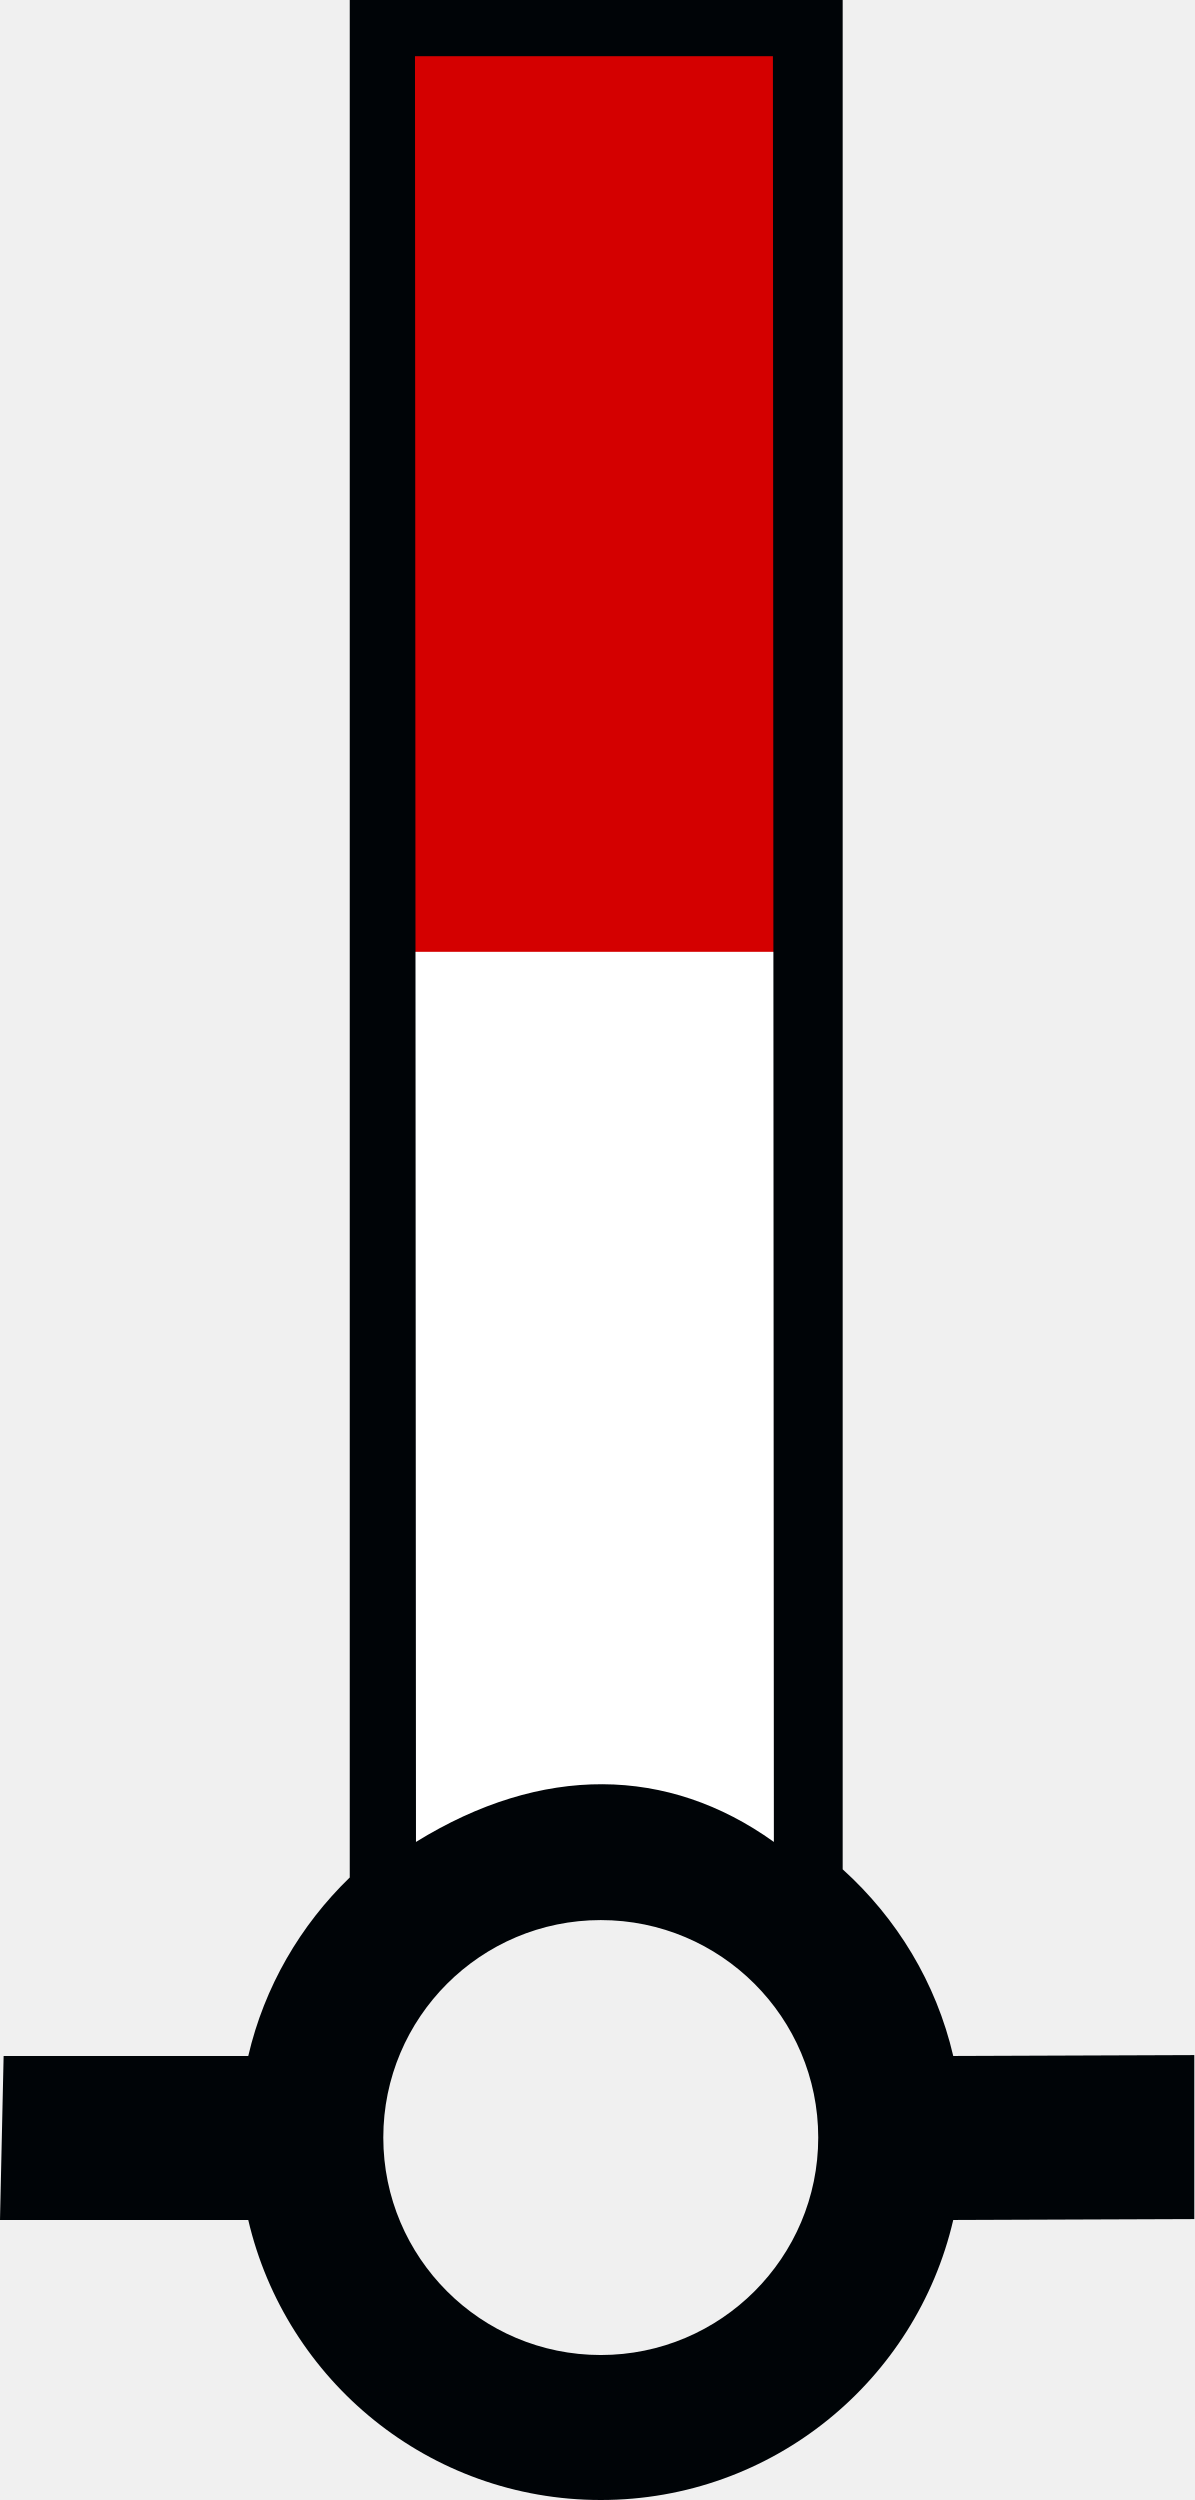
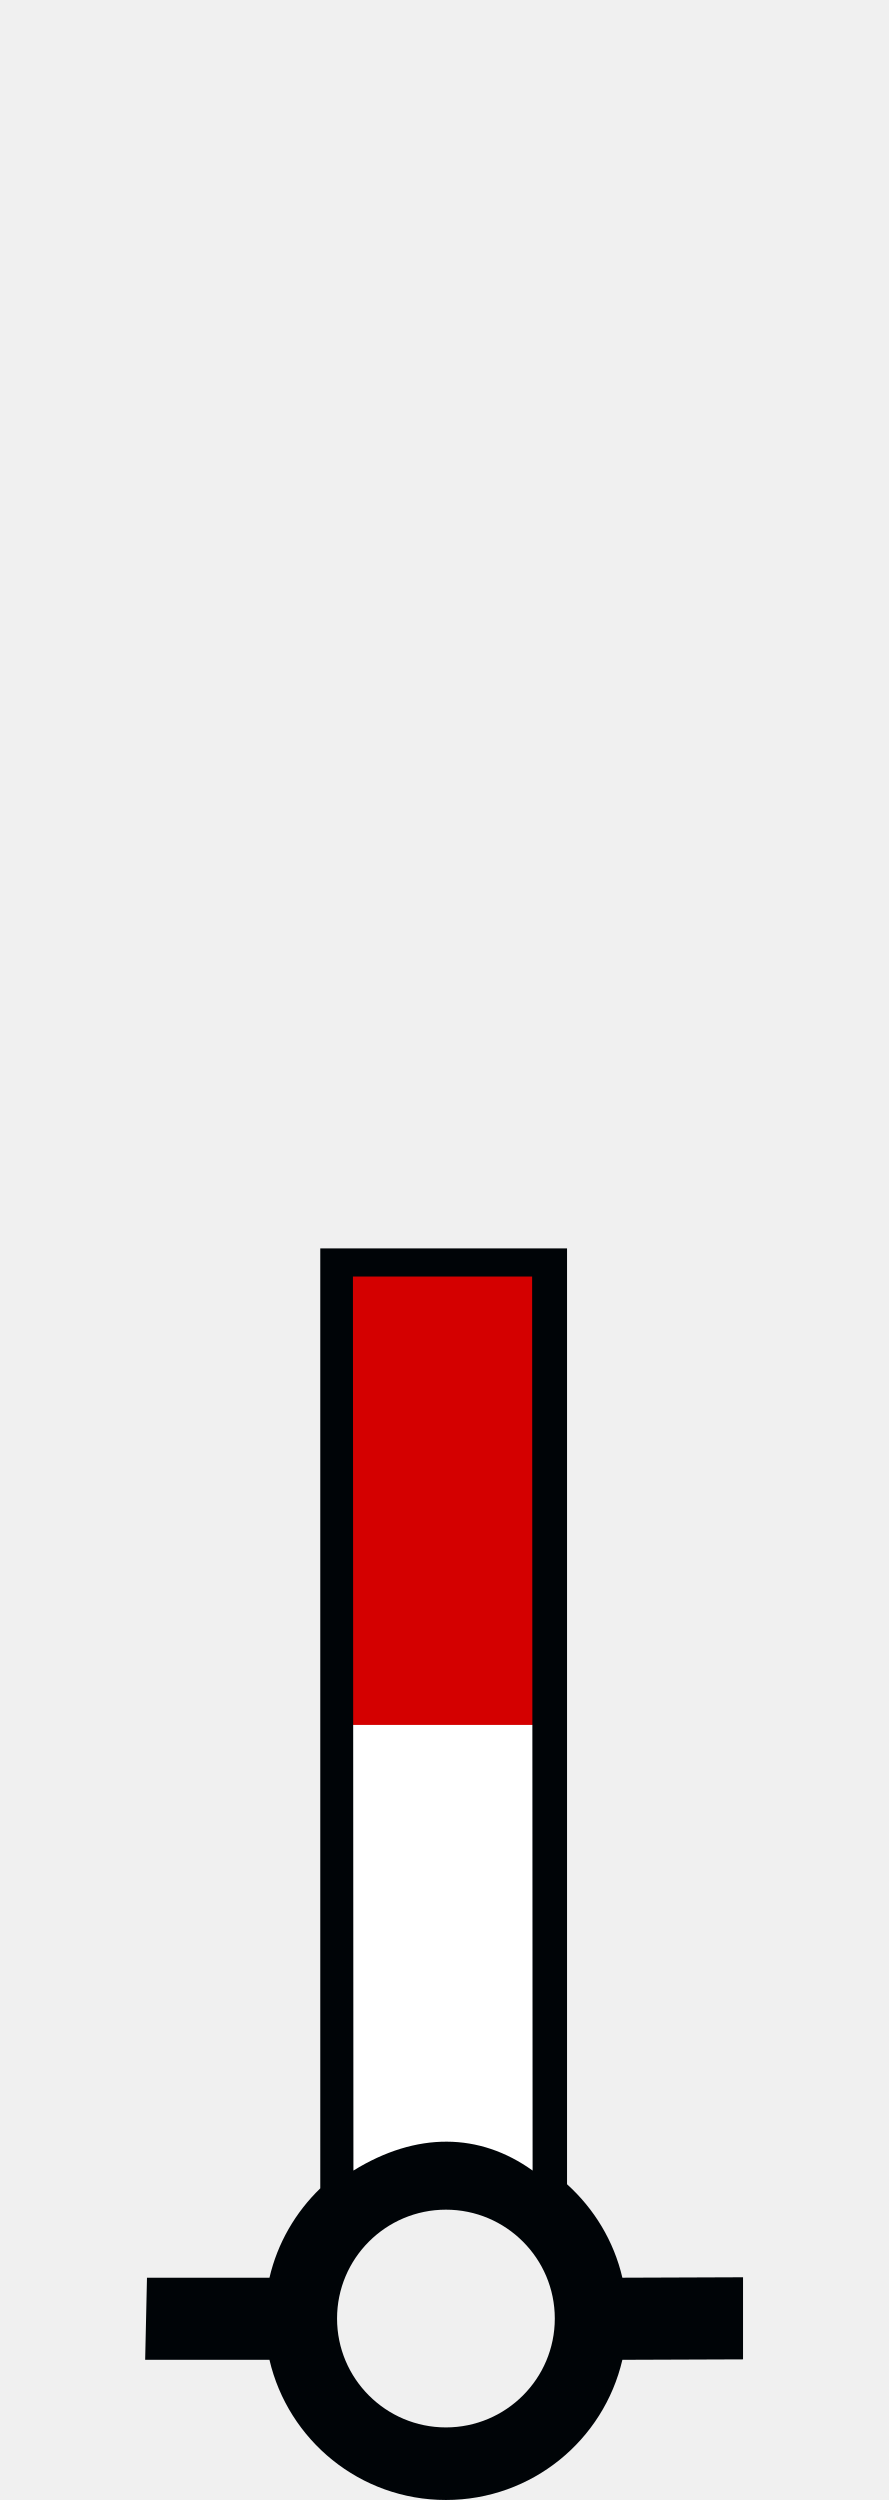
- <svg xmlns="http://www.w3.org/2000/svg" version="1.0" width="41.188" height="86.219" id="svg2">
+ <svg xmlns="http://www.w3.org/2000/svg" version="1.0" width="61.188" height="172.219" id="svg2" xml:space="preserve">
  <defs id="defs4" />
-   <path id="path_fill_v12" style="fill:#ffffff;fill-opacity:0" d="M 13.05,0.962 H 28.385 V 64.689 H 13.05 Z" />
-   <path id="path_fill_v6" style="fill:#ffffff;fill-opacity:0;stroke-width:1" d="m 20.718,0.962 h 7.668 V 64.689 h -7.668 z" />
-   <path id="path_fill_h12" style="fill:#ffffff" d="M 13.05,0.962 H 28.385 V 64.689 H 13.05 Z" />
-   <path id="path_fill_h9" style="fill:#ffffff;fill-opacity:0" d="M 13.05,0.963 H 28.385 V 48.759 H 13.05 Z" />
-   <path id="path_fill_h8" style="fill:#ffffff;fill-opacity:0" d="m 13.05,0.963 h 15.335 v 42.484 h -15.335 z" />
-   <path id="path_fill_h6" style="fill:#d40000" d="M 13.05,0.963 H 28.385 V 32.826 H 13.05 Z" />
-   <path id="path_fill_h4" style="fill:#ffffff;fill-opacity:0" d="M 13.05,0.963 H 28.385 V 22.205 H 13.05 Z" />
-   <path id="path_fill_h3" style="fill:#ffffff;fill-opacity:0" d="M 13.05,0.963 H 28.385 V 16.894 H 13.05 Z" />
-   <path style="fill:#000407;stroke:none" d="M 12.062,0 L 12.062,64.75 C 10.358,66.399 9.116,68.521 8.562,70.906 L 0.125,70.906 L 0,76.562 L 8.562,76.562 C 9.85,82.095 14.796,86.219 20.719,86.219 C 26.644,86.219 31.59,82.098 32.875,76.562 L 41.188,76.531 L 41.188,70.875 L 32.875,70.906 C 32.288,68.377 30.928,66.155 29.062,64.469 L 29.062,0 L 12.062,0 z M 14.312,1.938 L 26.656,1.938 L 26.689,63.524 C 23.039,60.904 18.692,60.837 14.346,63.524 L 14.312,1.938 z M 20.719,66.219 C 24.859,66.219 28.219,69.579 28.219,73.719 C 28.219,77.859 24.859,81.219 20.719,81.219 C 16.579,81.219 13.219,77.859 13.219,73.719 C 13.219,69.579 16.579,66.219 20.719,66.219 z " id="path_stroke" />
+   <path id="path_fill_v12" style="fill:#ffffff;fill-opacity:0" d="M 23.05,86.962 H 38.385 V 150.689 H 23.05 Z" />
+   <path id="path_fill_v6" style="fill:#ffffff;fill-opacity:0;stroke-width:1" d="m 30.718,86.962 h 7.668 v 63.727 h -7.668 z" />
+   <path id="path_fill_h12" style="fill:#ffffff" d="M 23.05,86.962 H 38.385 V 150.689 H 23.05 Z" />
+   <path id="path_fill_h9" style="fill:#ffffff;fill-opacity:0" d="M 23.05,86.963 H 38.385 V 134.759 H 23.05 Z" />
+   <path id="path_fill_h8" style="fill:#ffffff;fill-opacity:0" d="m 23.05,86.963 h 15.335 v 42.484 h -15.335 z" />
+   <path id="path_fill_h6" style="fill:#d40000" d="M 23.05,86.963 H 38.386 V 118.826 H 23.05 Z" />
+   <path id="path_fill_h4" style="fill:#ffffff;fill-opacity:0" d="M 23.05,86.963 H 38.385 V 108.205 H 23.05 Z" />
+   <path id="path_fill_h3" style="fill:#ffffff;fill-opacity:0" d="M 23.05,86.963 H 38.386 V 102.894 H 23.05 Z" />
+   <path style="fill:#000407;stroke:none" d="m 22.063,86 v 64.75 c -1.705,1.649 -2.947,3.771 -3.5,6.156 h -8.438 l -0.125,5.656 h 8.562 c 1.287,5.533 6.233,9.656 12.156,9.656 5.925,0 10.871,-4.121 12.156,-9.656 l 8.312,-0.031 v -5.656 l -8.312,0.031 c -0.587,-2.529 -1.947,-4.751 -3.812,-6.438 V 86 Z m 2.25,1.938 H 36.657 l 0.033,61.587 c -3.65,-2.62 -7.997,-2.687 -12.344,0 z M 30.719,152.219 c 4.14,0 7.5,3.36 7.5,7.5 0,4.14 -3.36,7.5 -7.5,7.5 -4.14,0 -7.5,-3.36 -7.5,-7.5 0,-4.14 3.36,-7.5 7.5,-7.5 z" id="path_stroke" />
</svg>
